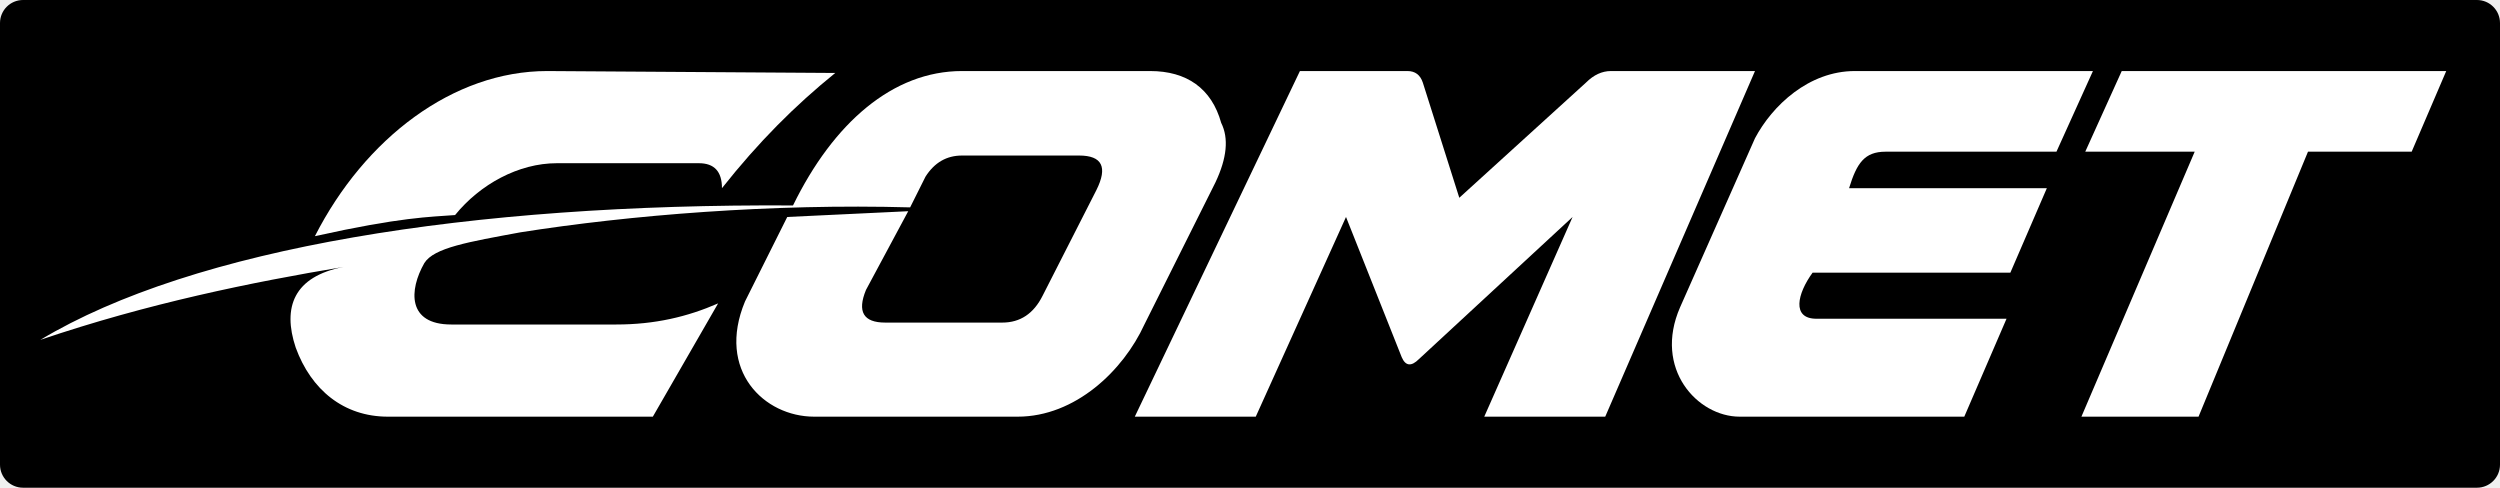
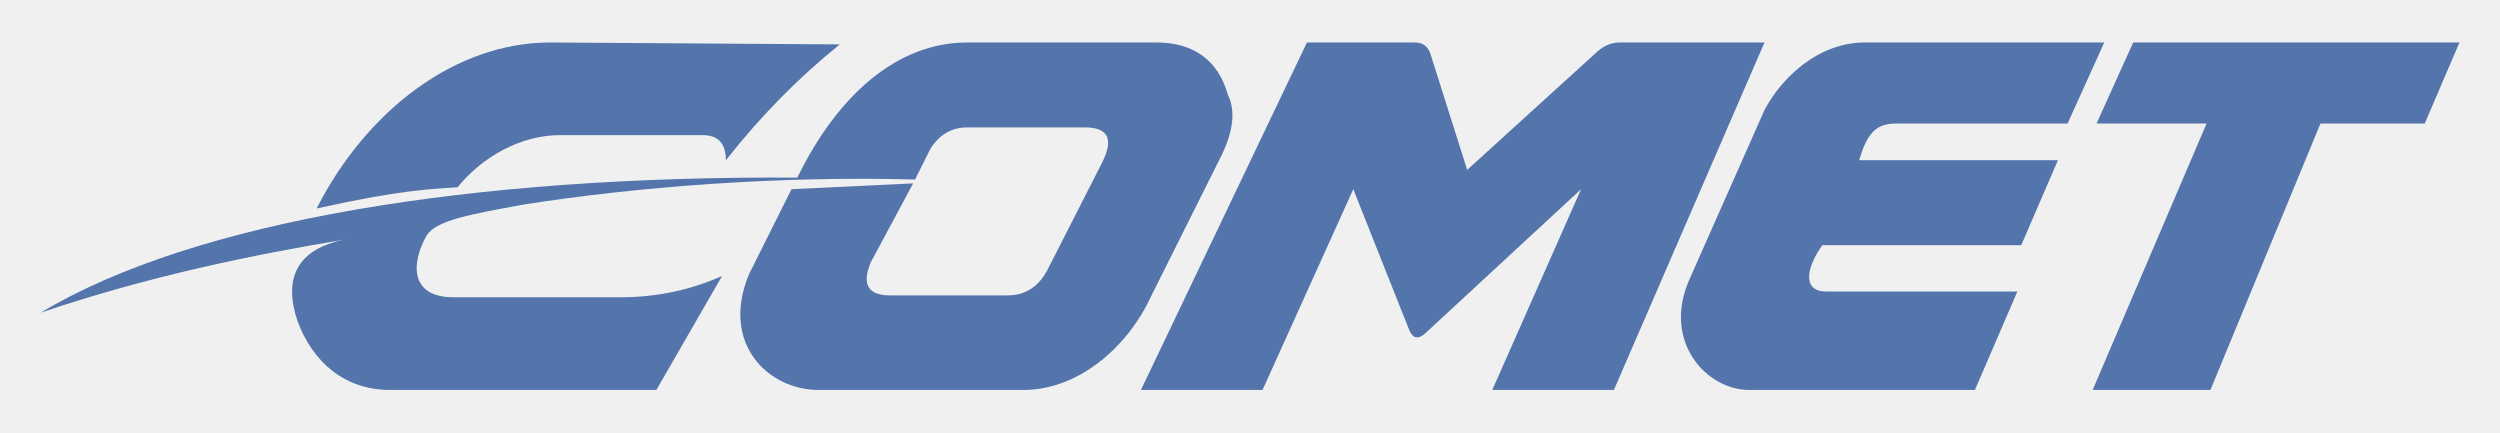
- <svg xmlns="http://www.w3.org/2000/svg" viewBox="0 82 1302 254" role="img" aria-labelledby="title">
-   <rect x="0" y="82" width="1302" height="254" rx="12" fill="#000" />
-   <g fill="#fff">
+ <svg xmlns="http://www.w3.org/2000/svg" viewBox="0 97 1295 224" role="img" aria-labelledby="title">
+   <g fill="#5375AC">
    <path d="M1274 119H1105L1086 161H1143L1084 299H1145L1202 161H1256Z" />
    <path d="M1090 119H966C942 119 923 137 914 154L875 242C861 274 884 299 906 299H1023L1045 248H946C933 248 936 235 944 224H1047L1066 180H963C967 167 971 161 982 161H1071Z" />
    <path d="M591 299H654L701 195L730 268Q733 275 739 269L819 195L773 299H836L914 119H839Q832 119 826 125L760 185L741 125Q739 119 733 119H677Z" />
    <path d="M636 146C631 128 618 119 599 119H501C465 119 434 146 413 189       C245 188 101 211 21 259C77 240 131 229 179 221       C153 226 147 242 154 263C162 285 179 299 202 299H340L374 240       C358 247 341 251 321 251H235C212 251 213 233 221 219       C226 211 244 208 271 203C328 194 402 188 474 190       L482 174Q489 163 501 163H562Q580 163 571 181L543 236Q536 250 522 250H461       Q444 250 451 233L473 192L410 195L388 239C373 275 398 299 424 299H530       C560 299 585 275 596 251L633 177Q642 158 636 146Z" />
    <path d="M164 205C209 195 224 195 237 194C250 178 270 167 290 167H364       Q376 167 376 180C395 156 414 137 435 120L285 119       C236 119 190 154 164 205Z" />
  </g>
</svg>
